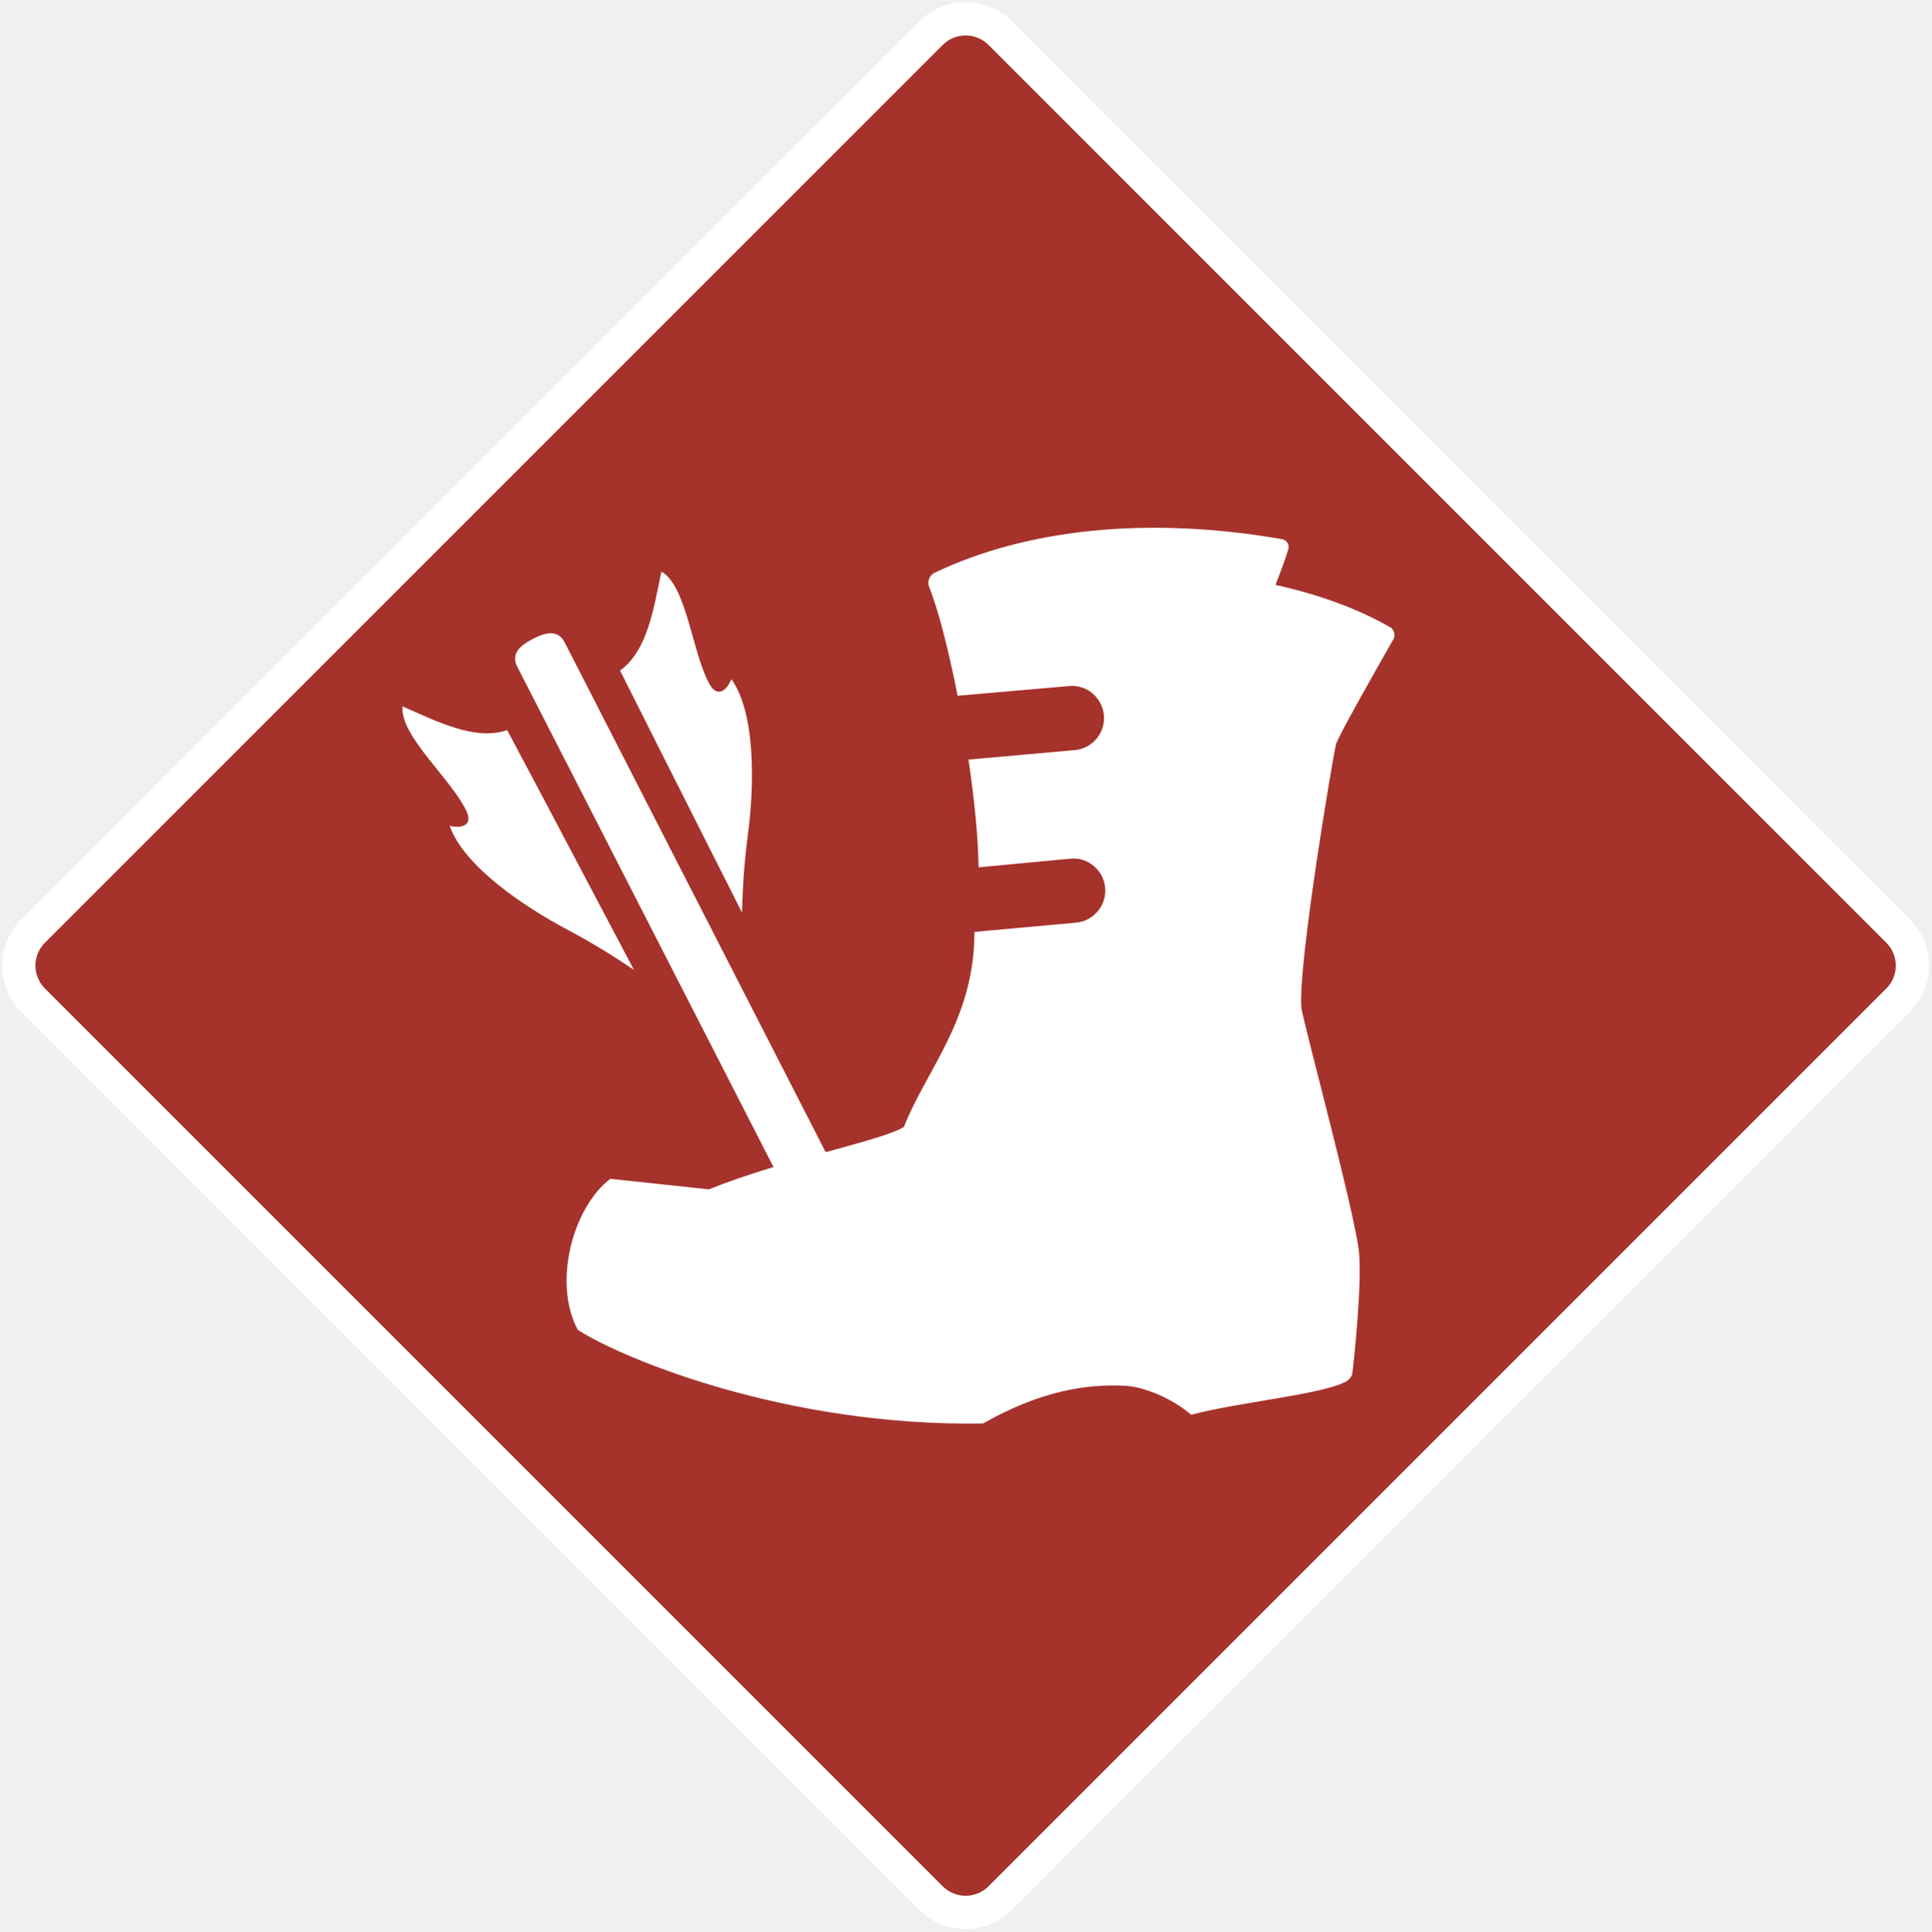
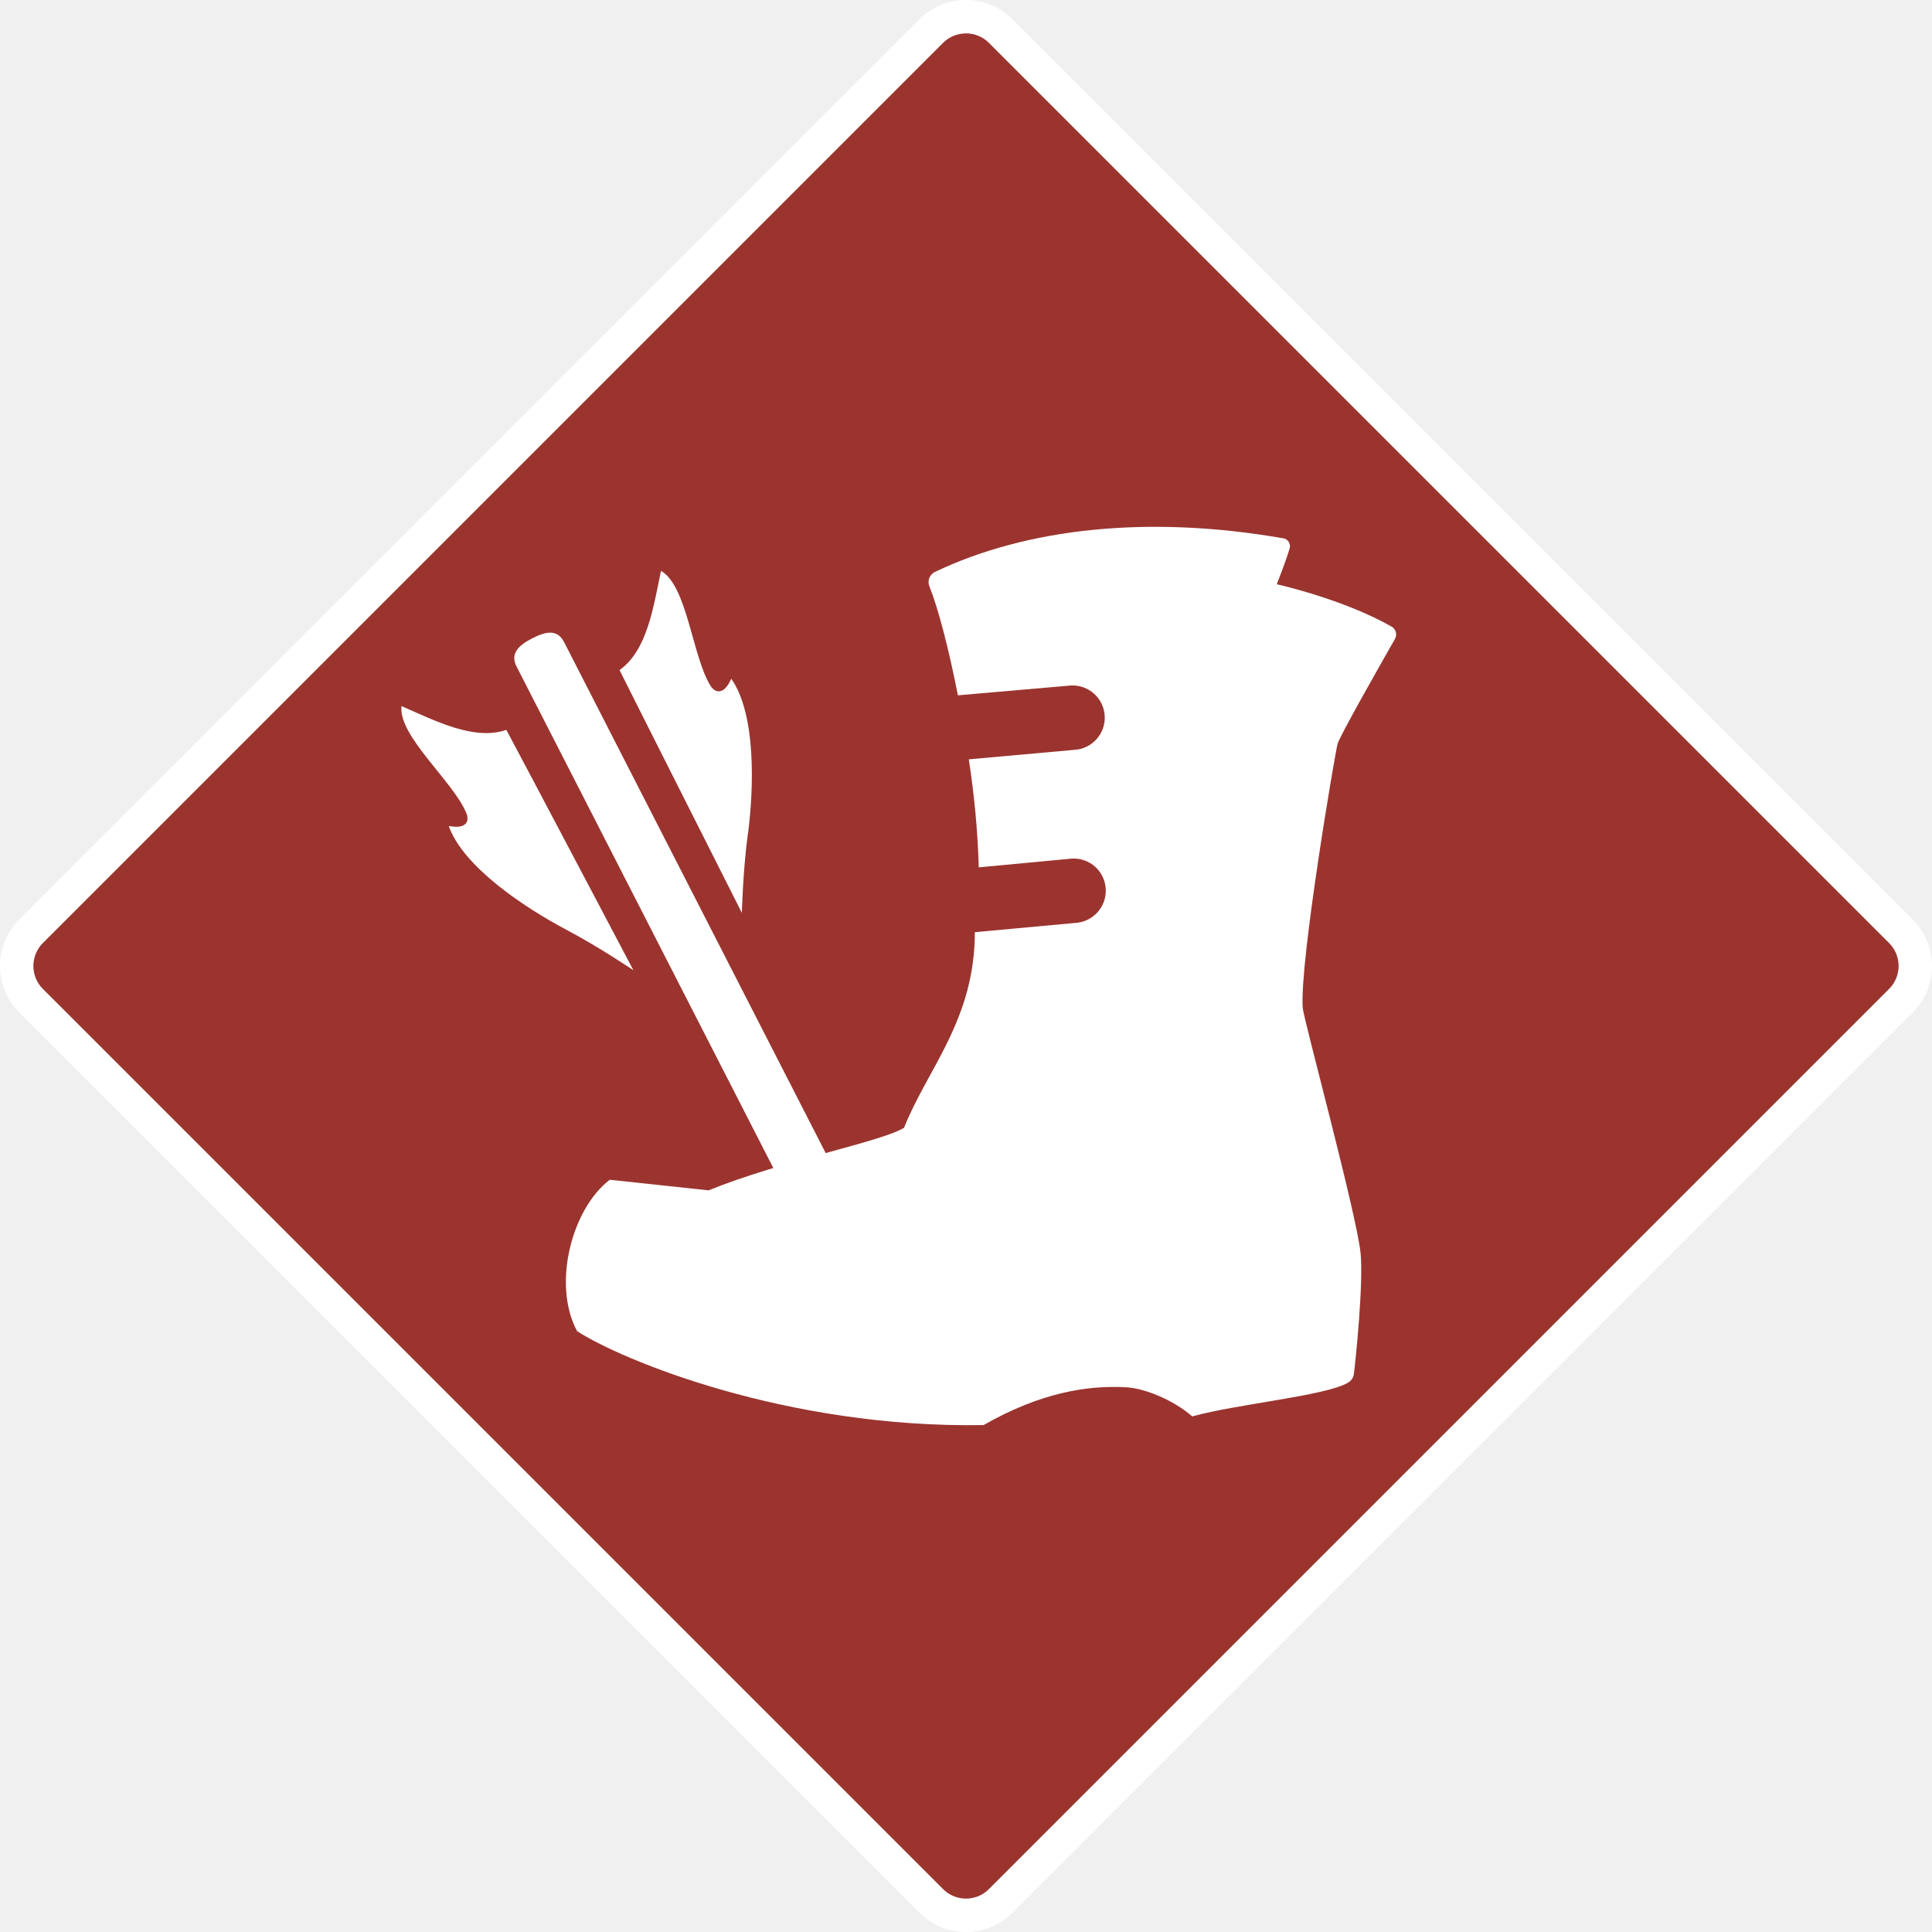
- <svg xmlns="http://www.w3.org/2000/svg" height="580" viewBox="0 0 580 580" width="580">
-   <clipPath id="a">
-     <path d="m-10-10h600v600h-600z" />
-   </clipPath>
-   <g clip-path="url(#a)">
-     <path d="m290 574.35c-3.92 0-7.6-1.52-10.37-4.29l-269.69-269.69c-2.77-2.77-4.29-6.45-4.29-10.37 0-3.91 1.52-7.59 4.29-10.36l269.69-269.7c2.77-2.77 6.45-4.29 10.37-4.29s7.6 1.52 10.37 4.29l269.69 269.7c2.77 2.77 4.29 6.45 4.29 10.36 0 3.92-1.52 7.6-4.29 10.37l-269.69 269.69c-2.77 2.77-6.45 4.29-10.37 4.29z" fill="#a5322b" />
-     <g fill="#fff">
-       <path d="m303.91 6.43 269.66 269.66c7.7 7.7 7.7 20.16 0 27.82l-269.66 269.66c-3.85 3.85-8.88 5.78-13.91 5.78s-10.06-1.93-13.91-5.78l-269.66-269.66c-7.7-7.66-7.7-20.12 0-27.82l269.66-269.66c3.85-3.85 8.88-5.78 13.91-5.78s10.06 1.93 13.91 5.78zm-20.77 7.05-269.66 269.66c-3.78 3.79-3.78 9.93 0 13.72l269.66 269.66c1.83 1.82 4.26 2.83 6.86 2.83s5.03-1.01 6.86-2.83l269.66-269.66c3.78-3.79 3.78-9.93 0-13.72l-269.66-269.66c-1.83-1.82-4.26-2.83-6.86-2.83s-5.03 1.01-6.86 2.83z" fill-rule="evenodd" />
-       <path d="m249.94 377.61c-2.46-.37-4.72-1.89-5.94-4.26l-88.65-173.11c-1.99-3.91.81-6.38 4.76-8.4 3.92-2 7.47-2.81 9.49 1.11l88.62 173.11c2.02 3.92.47 8.75-3.45 10.74-1.55.81-3.24 1.04-4.83.81z" />
-       <path d="m224.63 250.5c-.99 7.45-1.59 15.31-1.79 23.57-21.7-43-33.92-67.23-36.64-72.7 8.34-5.91 10.16-18.98 12.43-29.72 7.8 4.39 9.35 25.46 14.75 34.31 1.52 2.46 4.16 2.84 6.29-1.99 7.43 10.5 6.82 32.52 4.96 46.53z" />
-       <path d="m170.11 279.04c6.65 3.52 13.4 7.59 20.27 12.23-22.47-42.62-35.16-66.62-38.06-72-9.63 3.34-21.38-2.73-31.41-7.12-.95 8.94 15.33 22.39 19.38 31.94 1.15 2.67-.06 5-5.23 3.95 4.25 12.16 22.56 24.39 35.05 31z" />
-       <path d="m295.25 427.51c17.13-9.75 31.18-11.98 42.89-11.31 5.14.31 13.61 3.51 19.62 8.71 13.51-3.74 40.06-6.14 46.71-10.13.94-.57 1.59-1.52 1.72-2.6.47-3.71 2.91-26.91 1.96-36.17-1.25-11.98-17.05-70.04-17.32-73.48-.98-13.51 9.65-76.22 10.43-79.06.64-2.36 13.07-24.21 17.19-31.44.74-1.28.3-2.94-.98-3.68-9.66-5.52-21.13-9.75-34.41-12.7 1.66-4.14 2.96-7.73 3.88-10.77.41-1.35-.57-2.74-1.96-2.97-40.22-6.96-76.59-3.11-104.28 10.09-1.59.78-2.3 2.64-1.66 4.26 2.77 6.92 5.88 19.11 8.55 32.69l33.84-2.94c2.12-.1 4.15.47 5.84 1.59 2.43 1.65 4.12 4.39 4.29 7.56.27 5.31-3.82 9.87-9.12 10.14l-31.58 2.83c1.73 11.72 2.91 23.24 3.04 32.35l27.93-2.63c2.13-.1 4.16.47 5.81 1.59 2.47 1.65 4.15 4.39 4.29 7.56.27 5.3-3.82 9.83-9.12 10.13l-30.16 2.74c0 26.24-14.31 41.13-21.2 58.59-6.93 4.26-36.41 9.76-58.56 18.74-15.94-1.71-25.8-2.77-29.59-3.17-11.31 8.61-17.35 31.24-9.79 45.35 13.1 8.51 62.54 29.15 121.74 28.13z" />
-     </g>
+ <svg xmlns="http://www.w3.org/2000/svg" viewBox="0 0 578.7 578.7">
+   <path d="m289.35 573.7a14.56 14.56 0 0 1 -10.35-4.29l-269.71-269.69a14.68 14.68 0 0 1 0-20.74l269.71-269.69a14.68 14.68 0 0 1 20.74 0l269.67 269.71a14.68 14.68 0 0 1 0 20.74l-269.69 269.67a14.56 14.56 0 0 1 -10.37 4.29" fill="#9b342f" />
+   <g fill="#fff">
+     <path d="m289.35 10a9.62 9.62 0 0 1 6.85 2.83l269.66 269.66a9.69 9.69 0 0 1 0 13.71l-269.66 269.66a9.69 9.69 0 0 1 -13.71 0l-269.66-269.66a9.71 9.71 0 0 1 0-13.71l269.66-269.66a9.66 9.66 0 0 1 6.86-2.83m0-10a19.67 19.67 0 0 0 -13.92 5.77l-269.66 269.66a19.67 19.67 0 0 0 0 27.83l269.66 269.66a19.64 19.64 0 0 0 27.83 0l269.66-269.66a19.65 19.65 0 0 0 0-27.83l-269.66-269.66a19.65 19.65 0 0 0 -13.91-5.77" />
+     <path d="m249.29 377a8 8 0 0 1 -5.94-4.26l-88.65-173.15c-2-3.92.81-6.38 4.76-8.41s7.47-2.8 9.49 1.12l88.62 173.11a8 8 0 0 1 -8.28 11.59" />
+     <path d="m224 249.85c-1.49 11.18-1.79 23.57-1.79 23.57s-32.56-64.5-36.64-72.71c8.34-5.91 10.16-19 12.42-29.71 7.81 4.39 9.36 25.46 14.76 34.31 1.52 2.46 4.16 2.83 6.28-2 7.43 10.51 6.83 32.53 5 46.54" />
+     <path d="m169.46 278.39c10 5.27 20.26 12.23 20.26 12.23s-33.7-63.93-38.06-72c-9.62 3.34-21.37-2.74-31.4-7.13-1 8.95 15.33 22.39 19.38 31.95 1.15 2.67-.07 5-5.23 3.95 4.25 12.16 22.56 24.38 35.05 31" />
+     <path d="m294.6 426.86c17.12-9.76 31.17-12 42.89-11.31 5.14.3 13.61 3.51 19.62 8.71 13.51-3.75 40.05-6.14 46.71-10.13a3.56 3.56 0 0 0 1.72-2.6c.47-3.71 2.9-26.91 2-36.17-1.25-12-17.06-70-17.33-73.48-1-13.51 9.66-76.22 10.44-79.06.64-2.36 13.07-24.21 17.19-31.44a2.7 2.7 0 0 0 -1-3.68c-14.49-8.28-34.41-12.7-34.41-12.7s2.5-6.21 3.88-10.77a2.39 2.39 0 0 0 -2-3c-40.22-7-76.59-3.11-104.28 10.09a3.37 3.37 0 0 0 -1.66 4.26c2.77 6.92 5.88 19.11 8.55 32.69l33.84-2.94a9.65 9.65 0 0 1 1 19.28l-31.58 2.84a260 260 0 0 1 3 32.35l27.93-2.63a9.62 9.62 0 0 1 10.1 9.15 9.68 9.68 0 0 1 -9.12 10.13l-30.09 2.77c0 26.24-14.32 41.13-21.21 58.59-6.92 4.25-36.4 9.76-58.55 18.74l-29.59-3.17c-11.31 8.61-17.36 31.24-9.79 45.35 13.1 8.51 62.54 29.15 121.74 28.13" />
  </g>
</svg>
